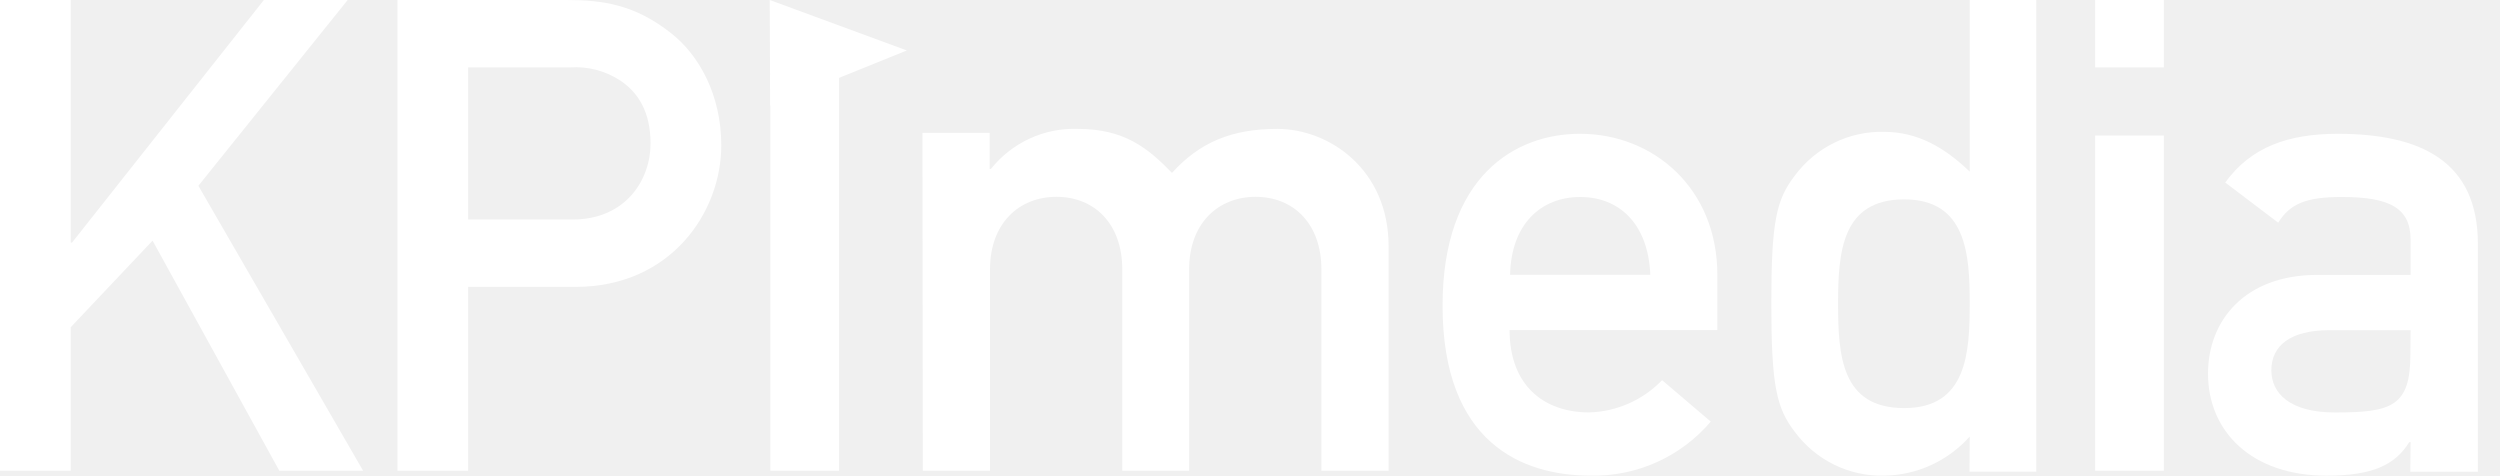
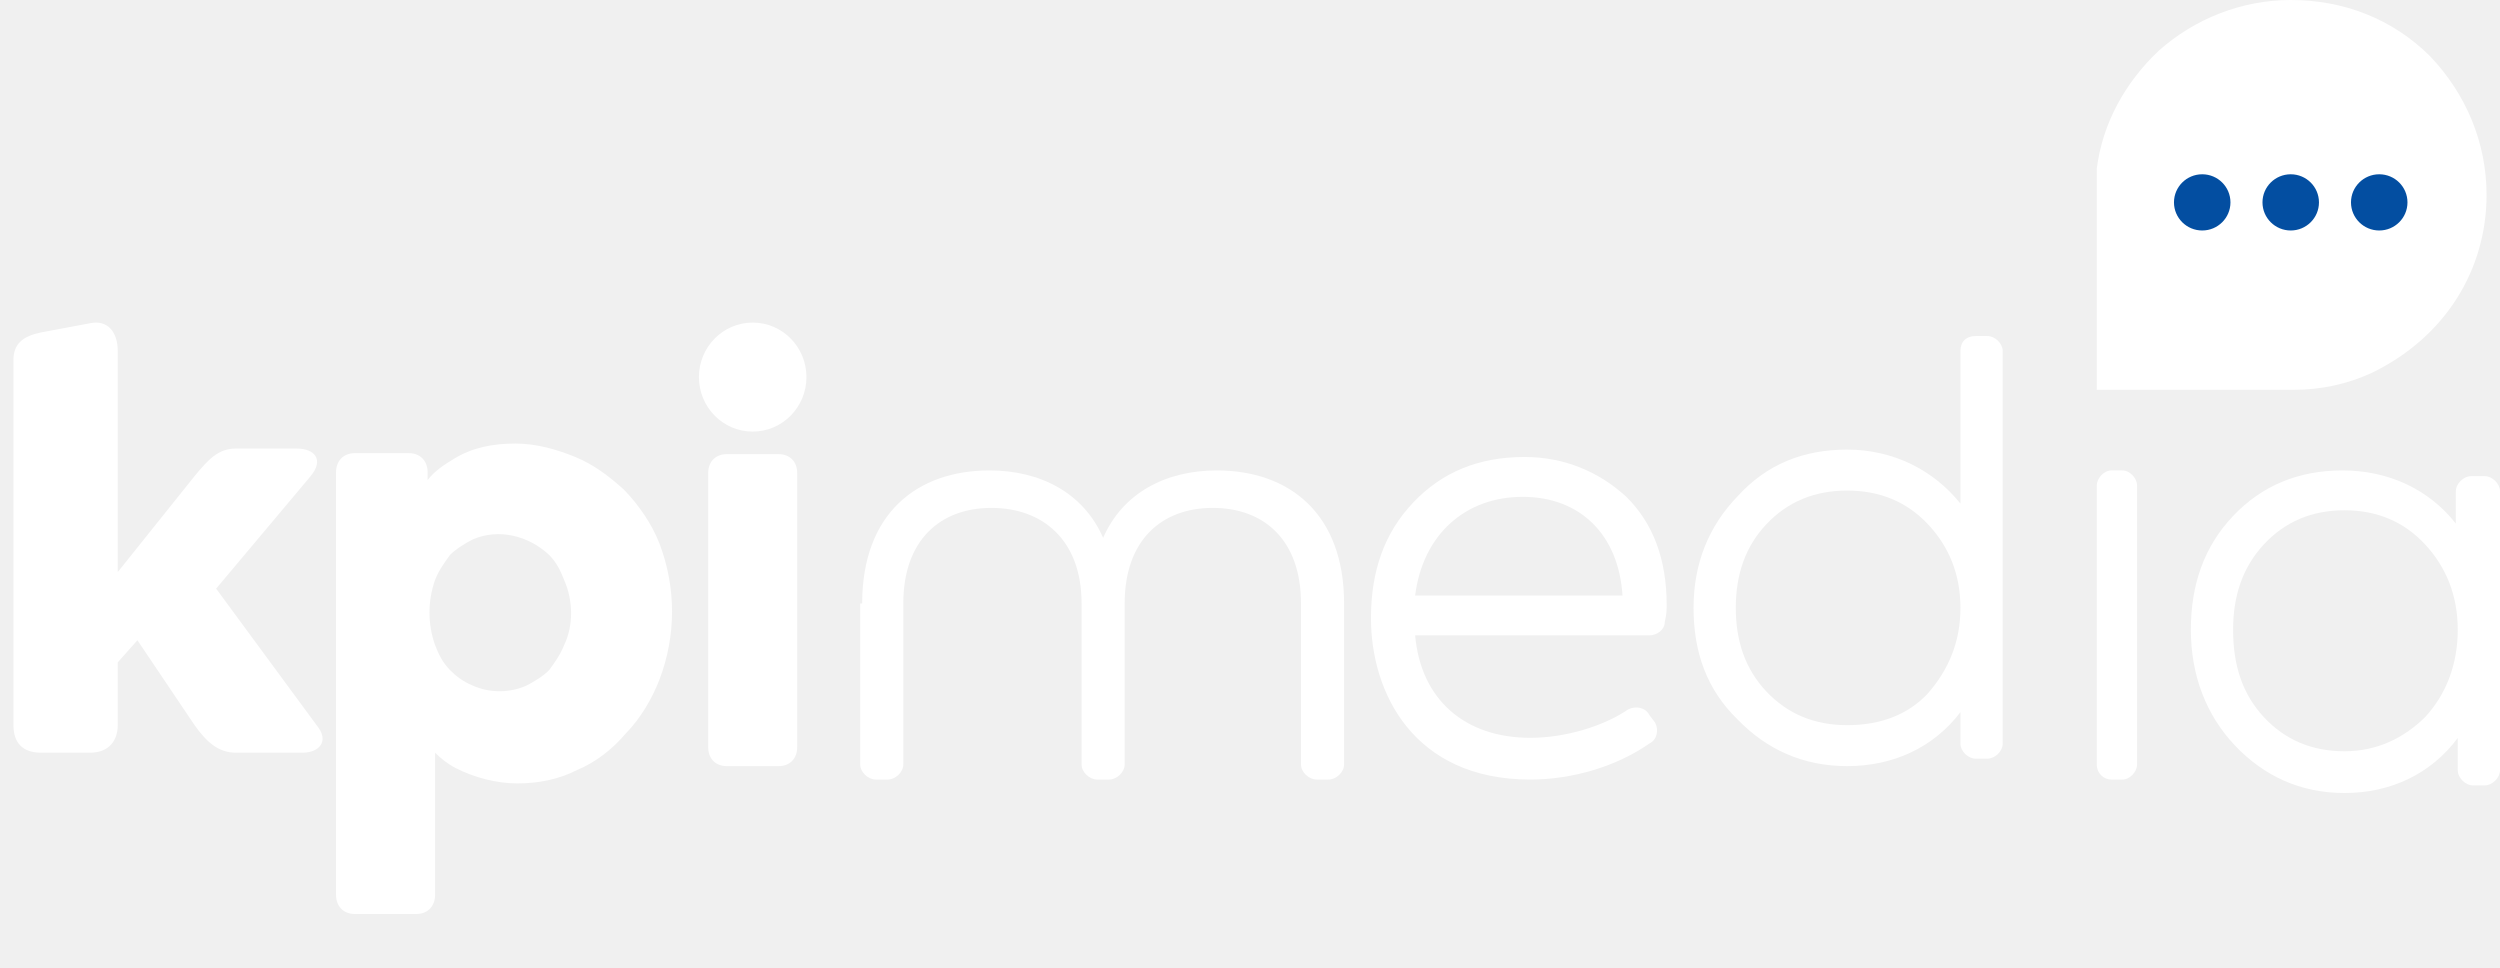
- <svg xmlns="http://www.w3.org/2000/svg" width="226px" height="43px" viewBox="0 0 226 43" version="1.1">
-   <g id="Artboard" stroke="none" stroke-width="1" fill="none" fill-rule="evenodd">
-     <g id="Group" fill="#FFFFFF" fill-rule="nonzero">
-       <g id="KPI-Media_logo">
-         <polygon id="Path" points="69.583 0 81.974 4.562 69.624 9.556" />
-         <g id="KPI_Media_CAPS">
-           <polygon id="Path" points="0 0 6.394 0 6.394 21.933 6.508 21.933 23.854 0 31.429 0 17.933 16.795 32.824 42.552 25.249 42.552 13.792 21.754 6.394 29.581 6.394 42.552 0 42.552" />
-           <path d="M35.929,0 L51.191,0 C54.502,0 57.396,0.421 60.651,2.989 C63.173,4.959 65.204,8.547 65.204,13.149 C65.204,19.185 60.651,25.935 52.017,25.935 L42.317,25.935 L42.317,42.552 L35.929,42.552 L35.929,0 Z M42.317,19.842 L51.777,19.842 C56.507,19.842 58.809,16.317 58.809,12.971 C58.809,10.103 57.686,8.369 56.091,7.292 C54.742,6.403 53.144,5.983 51.538,6.093 L42.317,6.093 L42.317,19.842 Z" id="Shape" />
-           <polygon id="Path" points="69.64 6.719 75.85 6.719 75.85 42.552 69.64 42.552" />
-           <path d="M83.39,12.012 L89.464,12.012 L89.464,15.269 L89.579,15.269 C91.492,12.882 94.402,11.543 97.436,11.652 C101.663,11.652 103.783,13.399 105.948,15.629 C108.449,12.86 111.362,11.652 115.469,11.652 C120.172,11.652 125.529,15.327 125.529,22.252 L125.529,42.552 L119.455,42.552 L119.455,24.359 C119.455,20.203 116.916,17.793 113.507,17.793 C110.099,17.793 107.497,20.203 107.497,24.359 L107.497,42.552 L101.454,42.552 L101.454,24.359 C101.454,20.203 98.915,17.793 95.507,17.793 C92.098,17.793 89.496,20.203 89.496,24.359 L89.496,42.552 L83.422,42.552 L83.39,12.012 Z" id="Path" />
-           <path d="M136.467,29.838 C136.467,34.779 139.497,37.281 143.655,37.281 C146.151,37.215 148.521,36.168 150.253,34.366 L154.652,38.113 C151.944,41.297 147.949,43.091 143.775,42.996 C137.595,42.996 130.408,40.024 130.408,27.634 C130.408,15.904 137,12.094 142.825,12.094 C149.48,12.094 155.248,17.035 155.248,24.84 L155.248,29.838 L136.467,29.838 Z M149.188,24.84 C149.004,20.248 146.393,17.809 142.85,17.809 C139.307,17.809 136.613,20.248 136.512,24.84 L149.188,24.84 Z" id="Shape" />
-           <path d="M178.063,39.465 C176.077,41.687 173.264,42.968 170.304,42.997 C167.147,43.072 164.149,41.6 162.254,39.044 C160.6,36.891 160.127,34.918 160.127,27.426 C160.127,19.934 160.6,18.024 162.254,15.872 C164.151,13.318 167.147,11.846 170.304,11.918 C173.385,11.918 175.809,13.355 178.063,15.514 L178.063,0 L184.079,0 L184.079,42.64 L178.044,42.64 L178.063,39.465 Z M166.162,27.426 C166.162,32.159 166.459,36.891 172.141,36.891 C177.823,36.891 178.063,31.858 178.063,27.426 C178.063,22.993 177.766,18.024 172.141,18.024 C166.516,18.024 166.162,22.757 166.162,27.426 Z" id="Shape" />
-           <path d="M189.402,0 L195.612,0 L195.612,6.093 L189.402,6.093 L189.402,0 Z M189.402,12.251 L195.612,12.251 L195.612,42.552 L189.402,42.552 L189.402,12.251 Z" id="Shape" />
-           <path d="M217.917,39.966 L217.796,39.966 C216.519,42.048 214.445,43 210.315,43 C203.555,43 199.604,39.014 199.604,33.777 C199.604,28.959 202.955,24.852 209.479,24.852 L217.917,24.852 L217.917,21.679 C217.917,18.816 216.059,17.807 211.693,17.807 C208.502,17.807 207.027,18.403 205.949,20.13 L201.161,16.499 C203.491,13.287 206.842,12.094 211.374,12.094 C218.894,12.113 224,14.614 224,22.053 L224,42.645 L217.891,42.645 L217.917,39.966 Z M217.917,29.848 L210.596,29.848 C207.008,29.848 205.33,31.276 205.33,33.479 C205.33,35.504 206.944,37.287 211.074,37.287 C216.181,37.287 217.898,36.754 217.898,32.05 L217.917,29.848 Z" id="Shape" />
+ <svg xmlns="http://www.w3.org/2000/svg" width="186px" height="72px" viewBox="0 0 186 72" version="1.1">
+   <g id="brand-white" stroke="none" stroke-width="1" fill="none" fill-rule="evenodd">
+     <g id="KPImedia_new-logo" transform="translate(1, 0)" fill-rule="nonzero">
+       <path d="M21.523,56 L16.545,56 C15.227,56 14.348,55.177 13.47,53.943 L9.224,47.635 L7.76,49.28 L7.76,53.943 C7.76,55.177 7.028,56 5.71,56 L2.05,56 C0.732,56 0,55.314 0,53.943 L0,26.79 C0,25.555 0.732,25.007 2.05,24.733 L5.71,24.047 C7.028,23.773 7.76,24.733 7.76,26.104 L7.76,42.561 L13.47,35.429 C14.495,34.195 15.227,33.372 16.545,33.372 L21.083,33.372 C22.401,33.372 23.133,34.195 22.108,35.429 L15.081,43.795 L22.548,53.943 C23.573,55.177 22.694,56 21.523,56 Z" id="Path" fill="#FFFFFF" />
+       <path d="M63.146,44.897 C63.146,38.206 67.227,35 72.619,35 C76.409,35 79.615,36.673 81.073,40.018 C82.53,36.673 85.737,35 89.526,35 C94.919,35 99,38.206 99,44.897 L99,56.885 C99,57.442 98.417,58 97.834,58 L96.96,58 C96.377,58 95.794,57.442 95.794,56.885 L95.794,44.897 C95.794,40.158 93.024,37.788 89.235,37.788 C85.445,37.788 82.676,40.158 82.676,44.897 L82.676,56.885 C82.676,57.442 82.093,58 81.51,58 L80.636,58 C80.053,58 79.47,57.442 79.47,56.885 L79.47,44.897 C79.47,40.158 76.555,37.788 72.765,37.788 C68.976,37.788 66.206,40.158 66.206,44.897 L66.206,56.885 C66.206,57.442 65.623,58 65.04,58 L64.166,58 C63.583,58 63,57.442 63,56.885 L63,44.897 L63.146,44.897 Z" id="Path" fill="#FFFFFF" />
+       <g id="Group" transform="translate(51, 24)" fill="#FFFFFF">
+         <path d="M7.31,21.674 L7.31,31.602 C7.31,32.441 6.759,33 5.931,33 L2.069,33 C1.241,33 0.69,32.441 0.69,31.602 L0.69,11.186 C0.69,10.347 1.241,9.788 2.069,9.788 L5.931,9.788 C6.759,9.788 7.31,10.347 7.31,11.186 L7.31,12.305 L7.31,21.674 Z" id="Path" />
+         <ellipse id="Oval" cx="4" cy="4.055" rx="4" ry="4.055" />
+       </g>
+       <path d="M48.061,40.429 C47.505,39 46.531,37.571 45.419,36.429 C44.306,35.429 43.193,34.571 41.803,34 C40.412,33.429 38.882,33 37.352,33 C35.683,33 34.153,33.286 32.762,34.143 C32.067,34.571 31.371,35 30.815,35.714 L30.815,35.143 C30.815,34.286 30.259,33.714 29.424,33.714 L28.868,33.714 L28.868,33.714 L25.391,33.714 C24.556,33.714 24,34.286 24,35.143 L24,66.571 C24,67.429 24.556,68 25.391,68 L29.981,68 C30.815,68 31.371,67.429 31.371,66.571 L31.371,56 C31.789,56.429 32.345,56.857 32.901,57.143 C34.292,57.857 35.961,58.286 37.491,58.286 C39.021,58.286 40.551,58 41.942,57.286 C43.332,56.714 44.584,55.714 45.558,54.571 C46.67,53.429 47.505,52 48.061,50.571 C49.313,47.286 49.313,43.714 48.061,40.429 Z M40.968,48 C40.69,48.714 40.273,49.286 39.855,49.857 C39.438,50.286 38.743,50.714 38.186,51 C36.935,51.571 35.405,51.571 34.153,51 C33.458,50.714 32.901,50.286 32.484,49.857 C31.928,49.286 31.65,48.714 31.371,48 L31.371,48 C30.815,46.429 30.815,44.714 31.371,43.143 C31.65,42.429 32.067,41.857 32.484,41.286 C32.901,40.857 33.597,40.429 34.153,40.143 C36.1,39.286 38.325,39.857 39.855,41.286 C40.412,41.857 40.69,42.429 40.968,43.143 C41.663,44.714 41.663,46.571 40.968,48 Z" id="Shape" fill="#FFFFFF" />
+       <path d="M144.857,26.108 L144.857,37.468 C142.857,34.974 139.857,33.45 136.429,33.45 C133.143,33.45 130.429,34.558 128.286,36.913 C126.143,39.13 125,41.9 125,45.225 C125,48.55 126,51.32 128.286,53.537 C130.429,55.753 133.143,57 136.429,57 C139.857,57 142.857,55.615 144.857,52.983 L144.857,55.338 C144.857,55.892 145.429,56.446 146,56.446 L146.857,56.446 C147.429,56.446 148,55.892 148,55.338 L148,26.108 C148,25.554 147.429,25 146.857,25 L146,25 C145.286,25 144.857,25.416 144.857,26.108 Z M136.429,53.952 C134,53.952 132,53.121 130.429,51.459 C128.857,49.797 128.143,47.719 128.143,45.225 C128.143,42.732 128.857,40.654 130.429,38.991 C132,37.329 134,36.498 136.429,36.498 C138.857,36.498 140.857,37.329 142.429,38.991 C144,40.654 144.857,42.732 144.857,45.225 C144.857,47.719 144,49.797 142.429,51.597 C141,53.121 139,53.952 136.429,53.952 Z" id="Shape" fill="#FFFFFF" />
+       <path d="M156.091,58 L156.909,58 C157.455,58 158,57.432 158,56.864 L158,36.136 C158,35.568 157.455,35 156.909,35 L156.091,35 C155.545,35 155,35.568 155,36.136 L155,56.864 C155,57.574 155.545,58 156.091,58 Z" id="Path" fill="#FFFFFF" />
+       <path d="M182.857,35.424 C182.286,35.424 181.714,35.988 181.714,36.553 L181.714,38.953 C179.714,36.412 176.714,35 173.286,35 C170,35 167.286,36.129 165.143,38.388 C163,40.647 162,43.471 162,46.859 C162,50.247 163.143,53.212 165.286,55.471 C167.429,57.729 170.143,59 173.429,59 C176.857,59 179.857,57.588 181.857,54.906 L181.857,57.306 C181.857,57.871 182.429,58.435 183,58.435 L183.857,58.435 C184.429,58.435 185,57.871 185,57.306 L185,36.553 C185,35.988 184.429,35.424 183.857,35.424 L182.857,35.424 Z M173.429,55.894 C171,55.894 169,55.047 167.429,53.353 C165.857,51.659 165.143,49.541 165.143,46.859 C165.143,44.318 165.857,42.2 167.429,40.506 C169,38.812 171,37.965 173.429,37.965 C175.857,37.965 177.857,38.812 179.429,40.506 C181,42.2 181.857,44.318 181.857,46.859 C181.857,49.4 181,51.659 179.429,53.353 C177.857,54.906 175.857,55.894 173.429,55.894 Z" id="Shape" fill="#FFFFFF" />
+       <path d="M123,45.012 C123,41.624 122,38.941 120,36.965 C118,35.129 115.429,34 112.429,34 C109,34 106.286,35.129 104.143,37.388 C102,39.647 101,42.471 101,46 C101,51.506 104.143,58 112.857,58 C116,58 119.286,57.012 121.714,55.318 L121.714,55.318 C122.286,55.035 122.429,54.329 122.143,53.765 L121.714,53.2 C121.429,52.635 120.714,52.494 120.143,52.776 L120.143,52.776 C118.286,54.047 115.429,54.894 112.857,54.894 C108,54.894 104.714,52.071 104.286,47.271 L121.143,47.271 L121.143,47.271 L121.714,47.271 C122.286,47.271 122.857,46.847 122.857,46.282 L122.857,46.282 C123,45.718 123,45.294 123,45.012 Z M104.286,44.306 C104.857,39.788 108,36.965 112.286,36.965 C116.571,36.965 119.429,39.788 119.714,44.306 L104.286,44.306 Z" id="Shape" fill="#FFFFFF" />
+       <g id="Group" transform="translate(155, 0)">
+         <path d="M24.797,4.183 C21.995,1.394 18.353,0 14.43,0 C10.787,0 7.285,1.394 4.623,3.764 C2.101,6.135 0.42,9.202 -1.99089269e-14,12.548 C-1.99089269e-14,12.688 -1.99089269e-14,12.966 -1.99089269e-14,13.245 L-1.99089269e-14,29 L14.71,29 C16.671,29 18.633,28.582 20.454,27.745 C25.918,25.096 29,20.077 29,14.5 C29,10.596 27.459,6.971 24.797,4.183 Z" id="Path" fill="#FFFFFF" />
+         <g transform="translate(5.743961, 12.96635)" fill="#034EA1" id="Oval">
+           <ellipse cx="8.686" cy="2.091" rx="2.101" ry="2.091" />
+           <ellipse cx="2.101" cy="2.091" rx="2.101" ry="2.091" />
+           <ellipse cx="15.271" cy="2.091" rx="2.101" ry="2.091" />
        </g>
      </g>
    </g>
  </g>
</svg>
